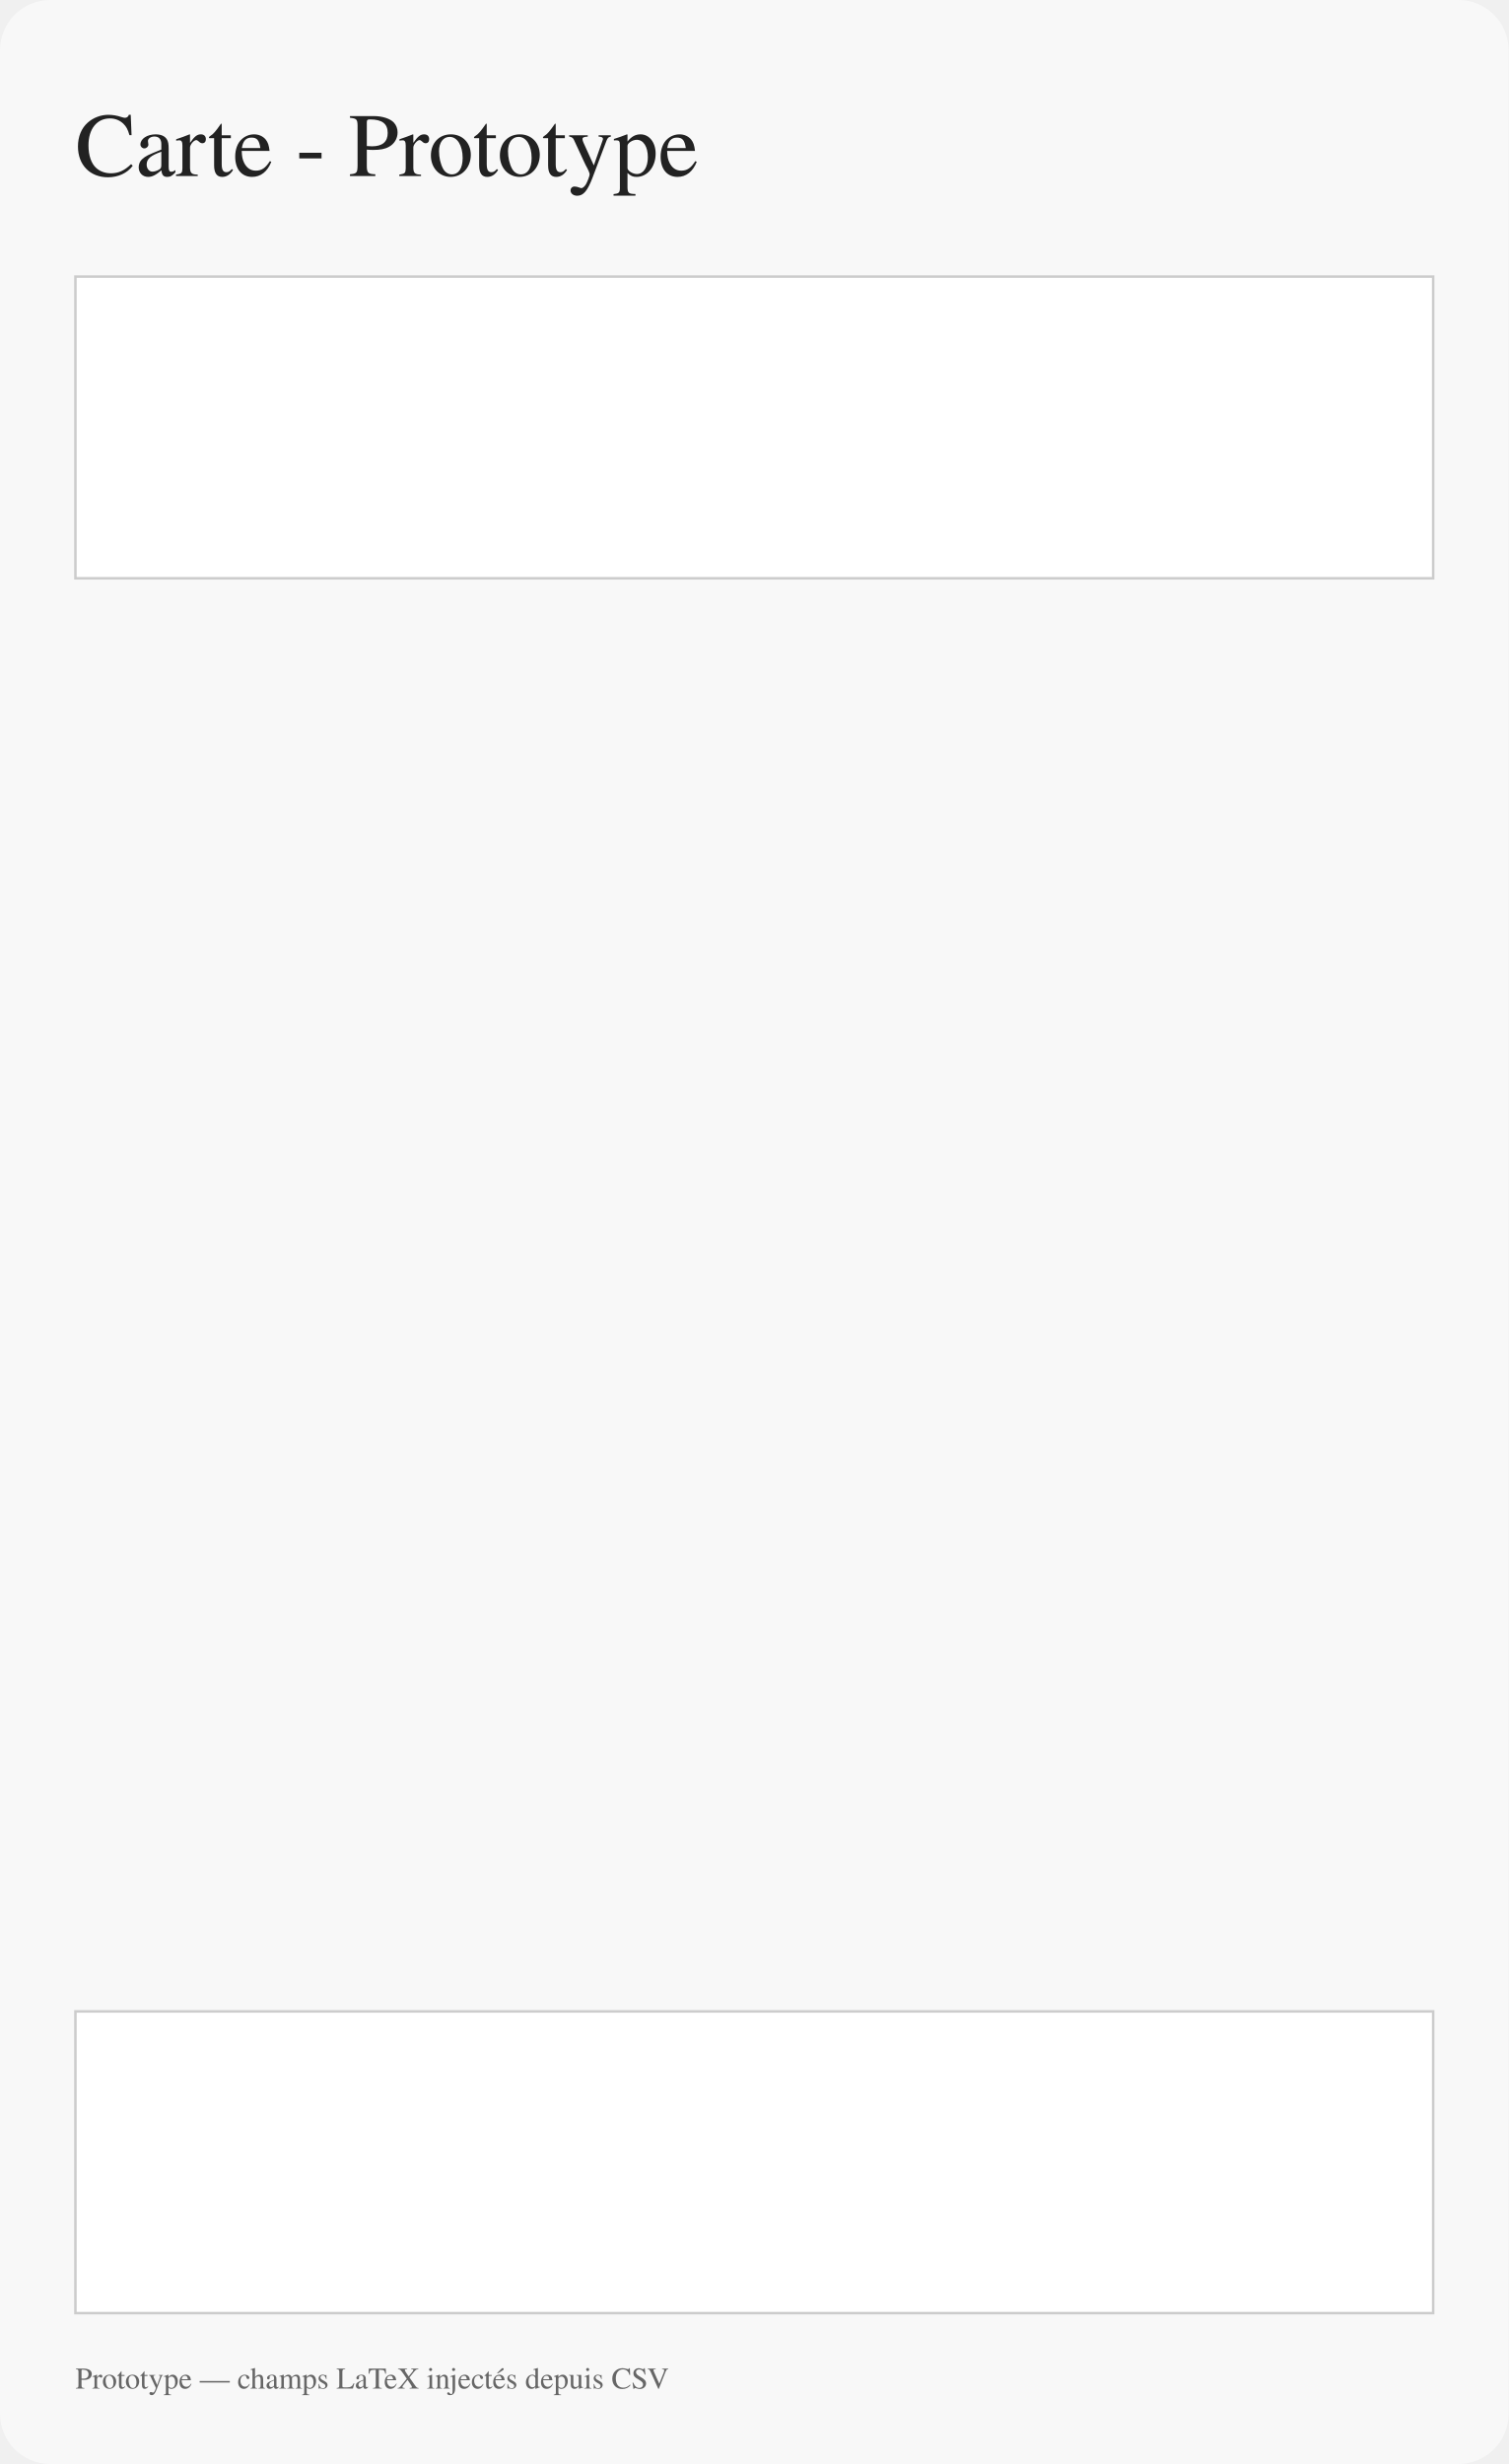
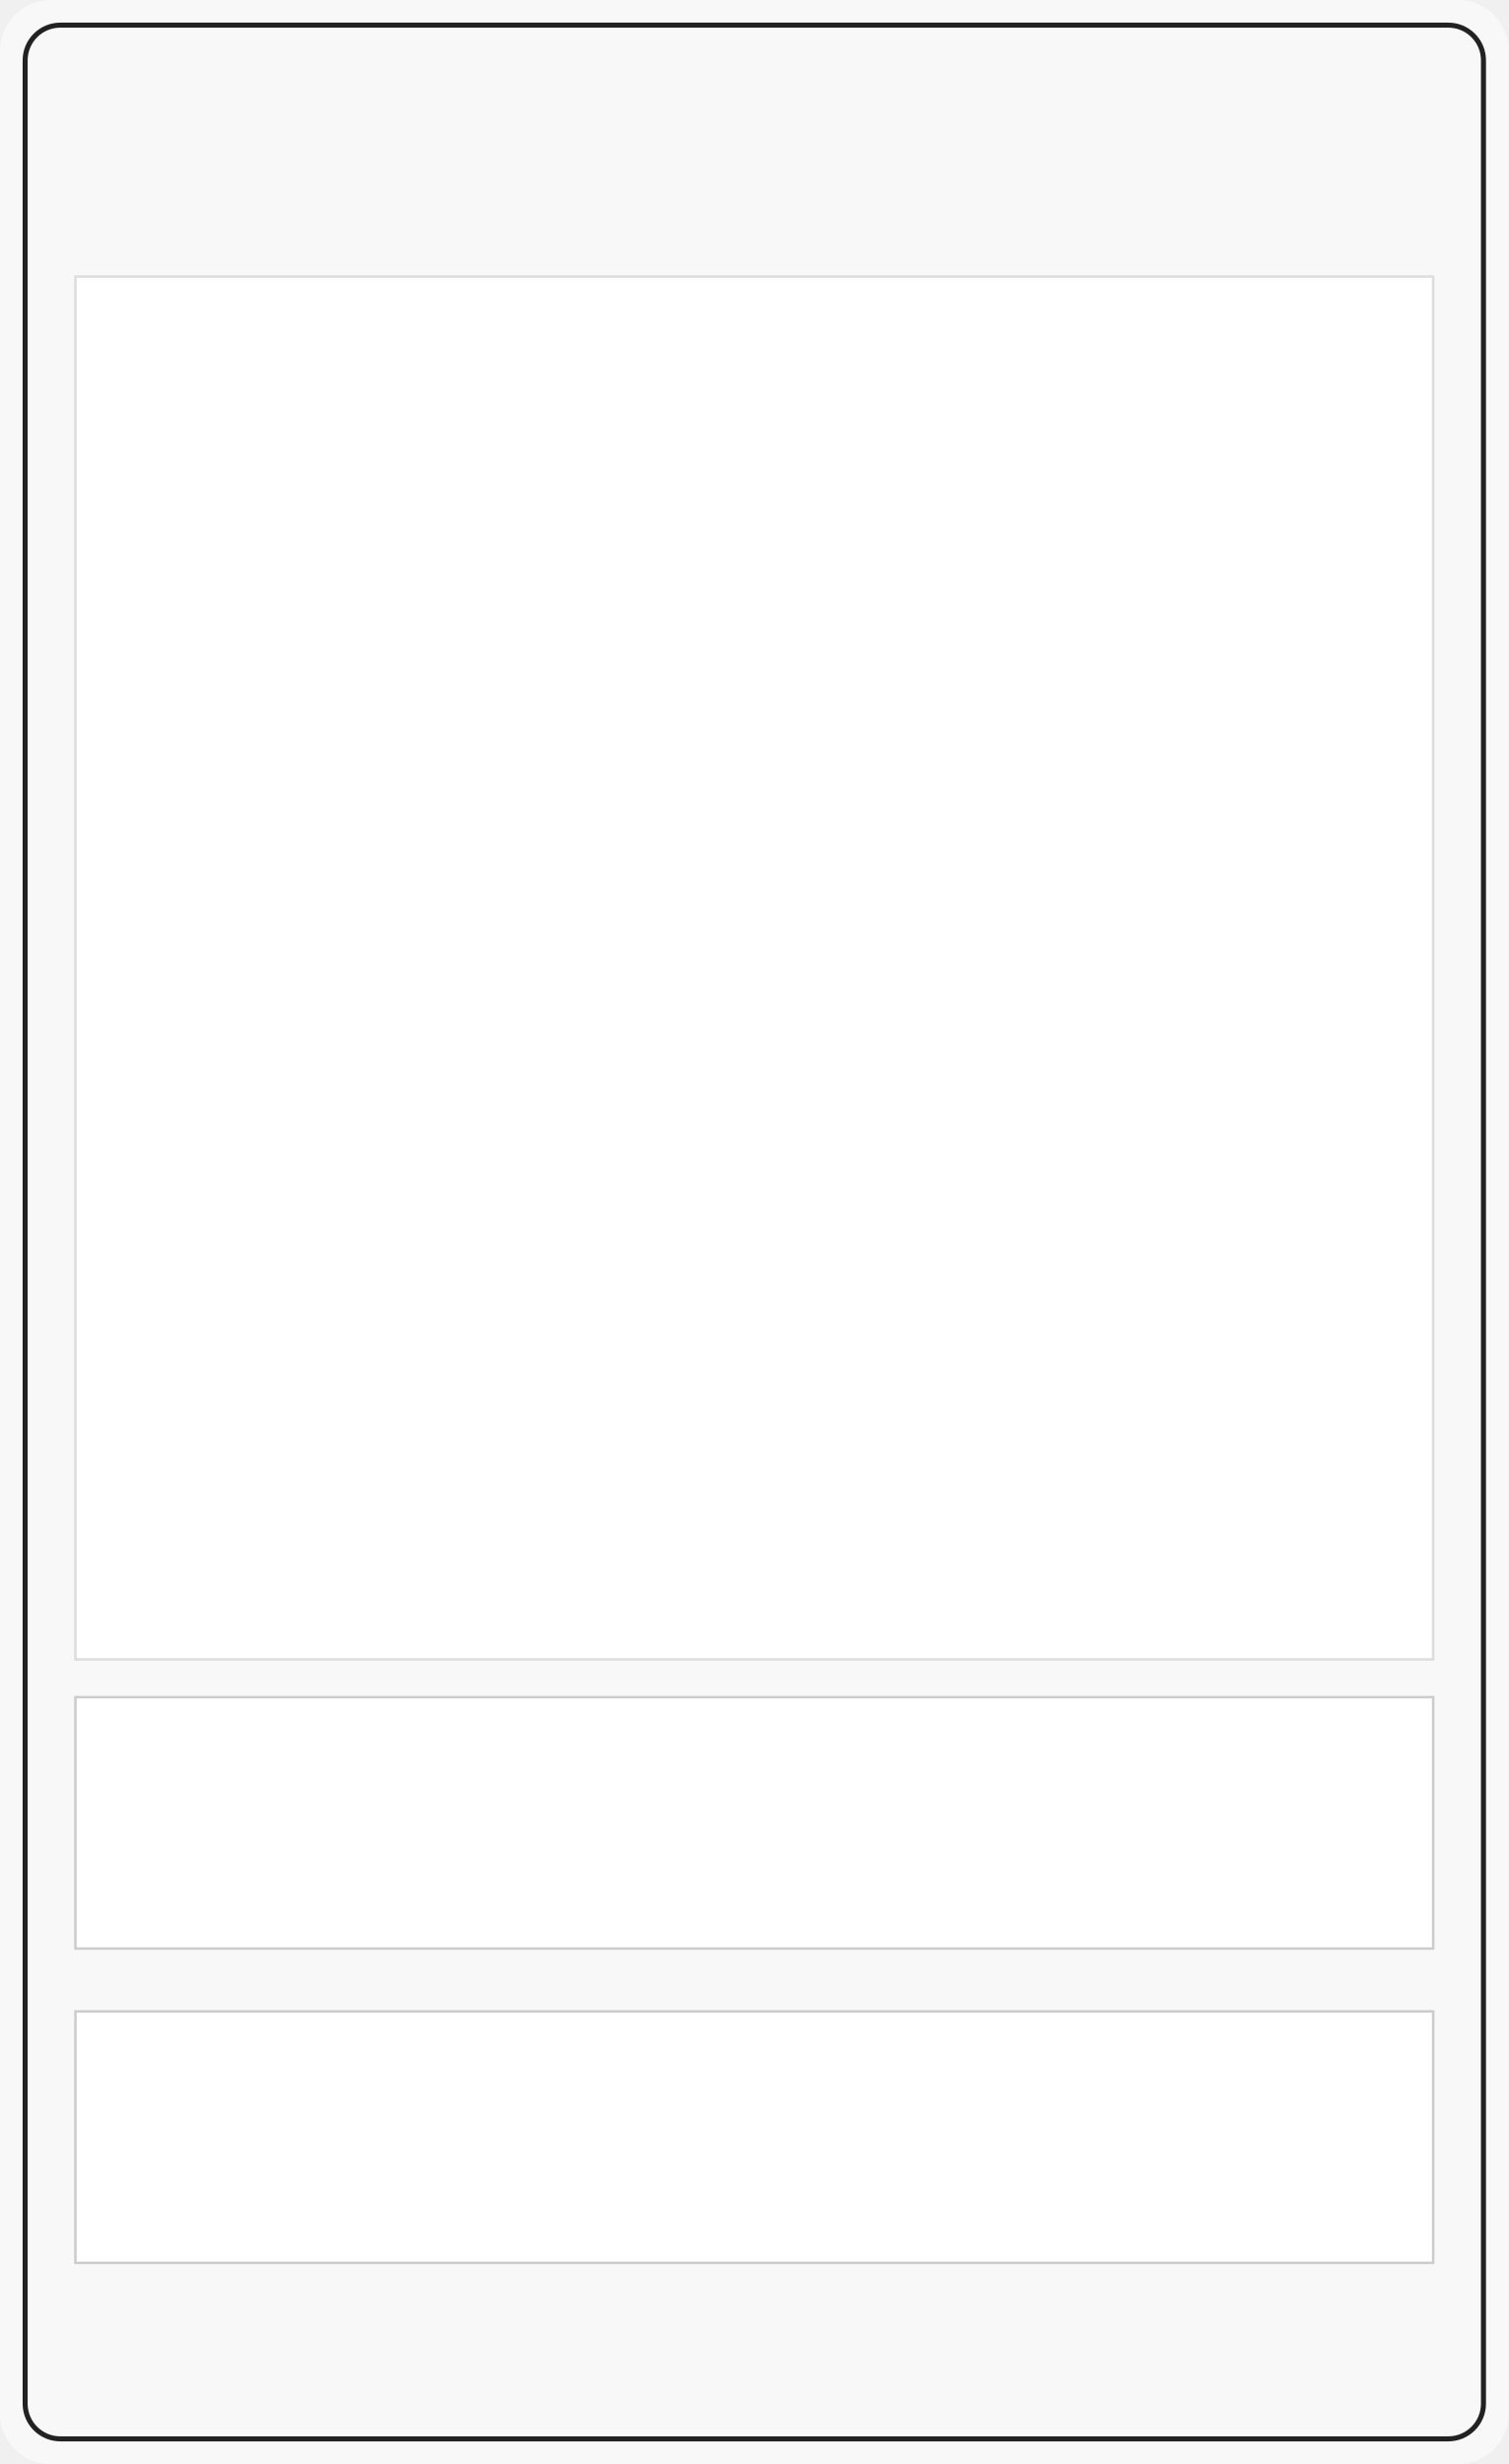
<svg xmlns="http://www.w3.org/2000/svg" width="1200" height="1960" viewBox="0 0 1200 1960">
-   <rect width="100%" height="100%" fill="#f8f8f8" rx="40" ry="40" />
-   <text x="60" y="140" font-size="72" font-family="Times, Georgia, serif" fill="#222">Carte - Prototype</text>
-   <rect id="formula1_slot" x="60" y="220" width="1080" height="240" fill="#ffffff" stroke="#cccccc" stroke-width="2" />
-   <rect id="formula2_slot" x="60" y="1600" width="1080" height="240" fill="#ffffff" stroke="#cccccc" stroke-width="2" />
-   <text x="60" y="1900" font-size="24" font-family="Times, Georgia, serif" fill="#666">Prototype — champs LaTeX injectés depuis CSV</text>
+   <rect id="bg" x="0" y="0" width="1200" height="1960" rx="40" ry="40" fill="#f8f8f8" />
+   <rect id="frame" x="20" y="20" width="1160" height="1920" rx="28" ry="28" fill="none" stroke="#222" stroke-width="4" />
+   <rect id="title_slot" x="60" y="80" width="1080" height="90" fill="none" stroke="none" />
+   <rect id="image_slot" x="60" y="220" width="1080" height="1100" fill="#ffffff" stroke="#ddd" stroke-width="2" />
+   <rect id="formula1_slot" x="60" y="1350" width="1080" height="200" fill="#ffffff" stroke="#cccccc" stroke-width="2" />
+   <rect id="formula2_slot" x="60" y="1600" width="1080" height="200" fill="#ffffff" stroke="#cccccc" stroke-width="2" />
+   <rect id="footer_slot" x="60" y="1840" width="1080" height="60" fill="none" stroke="none" />
</svg>
